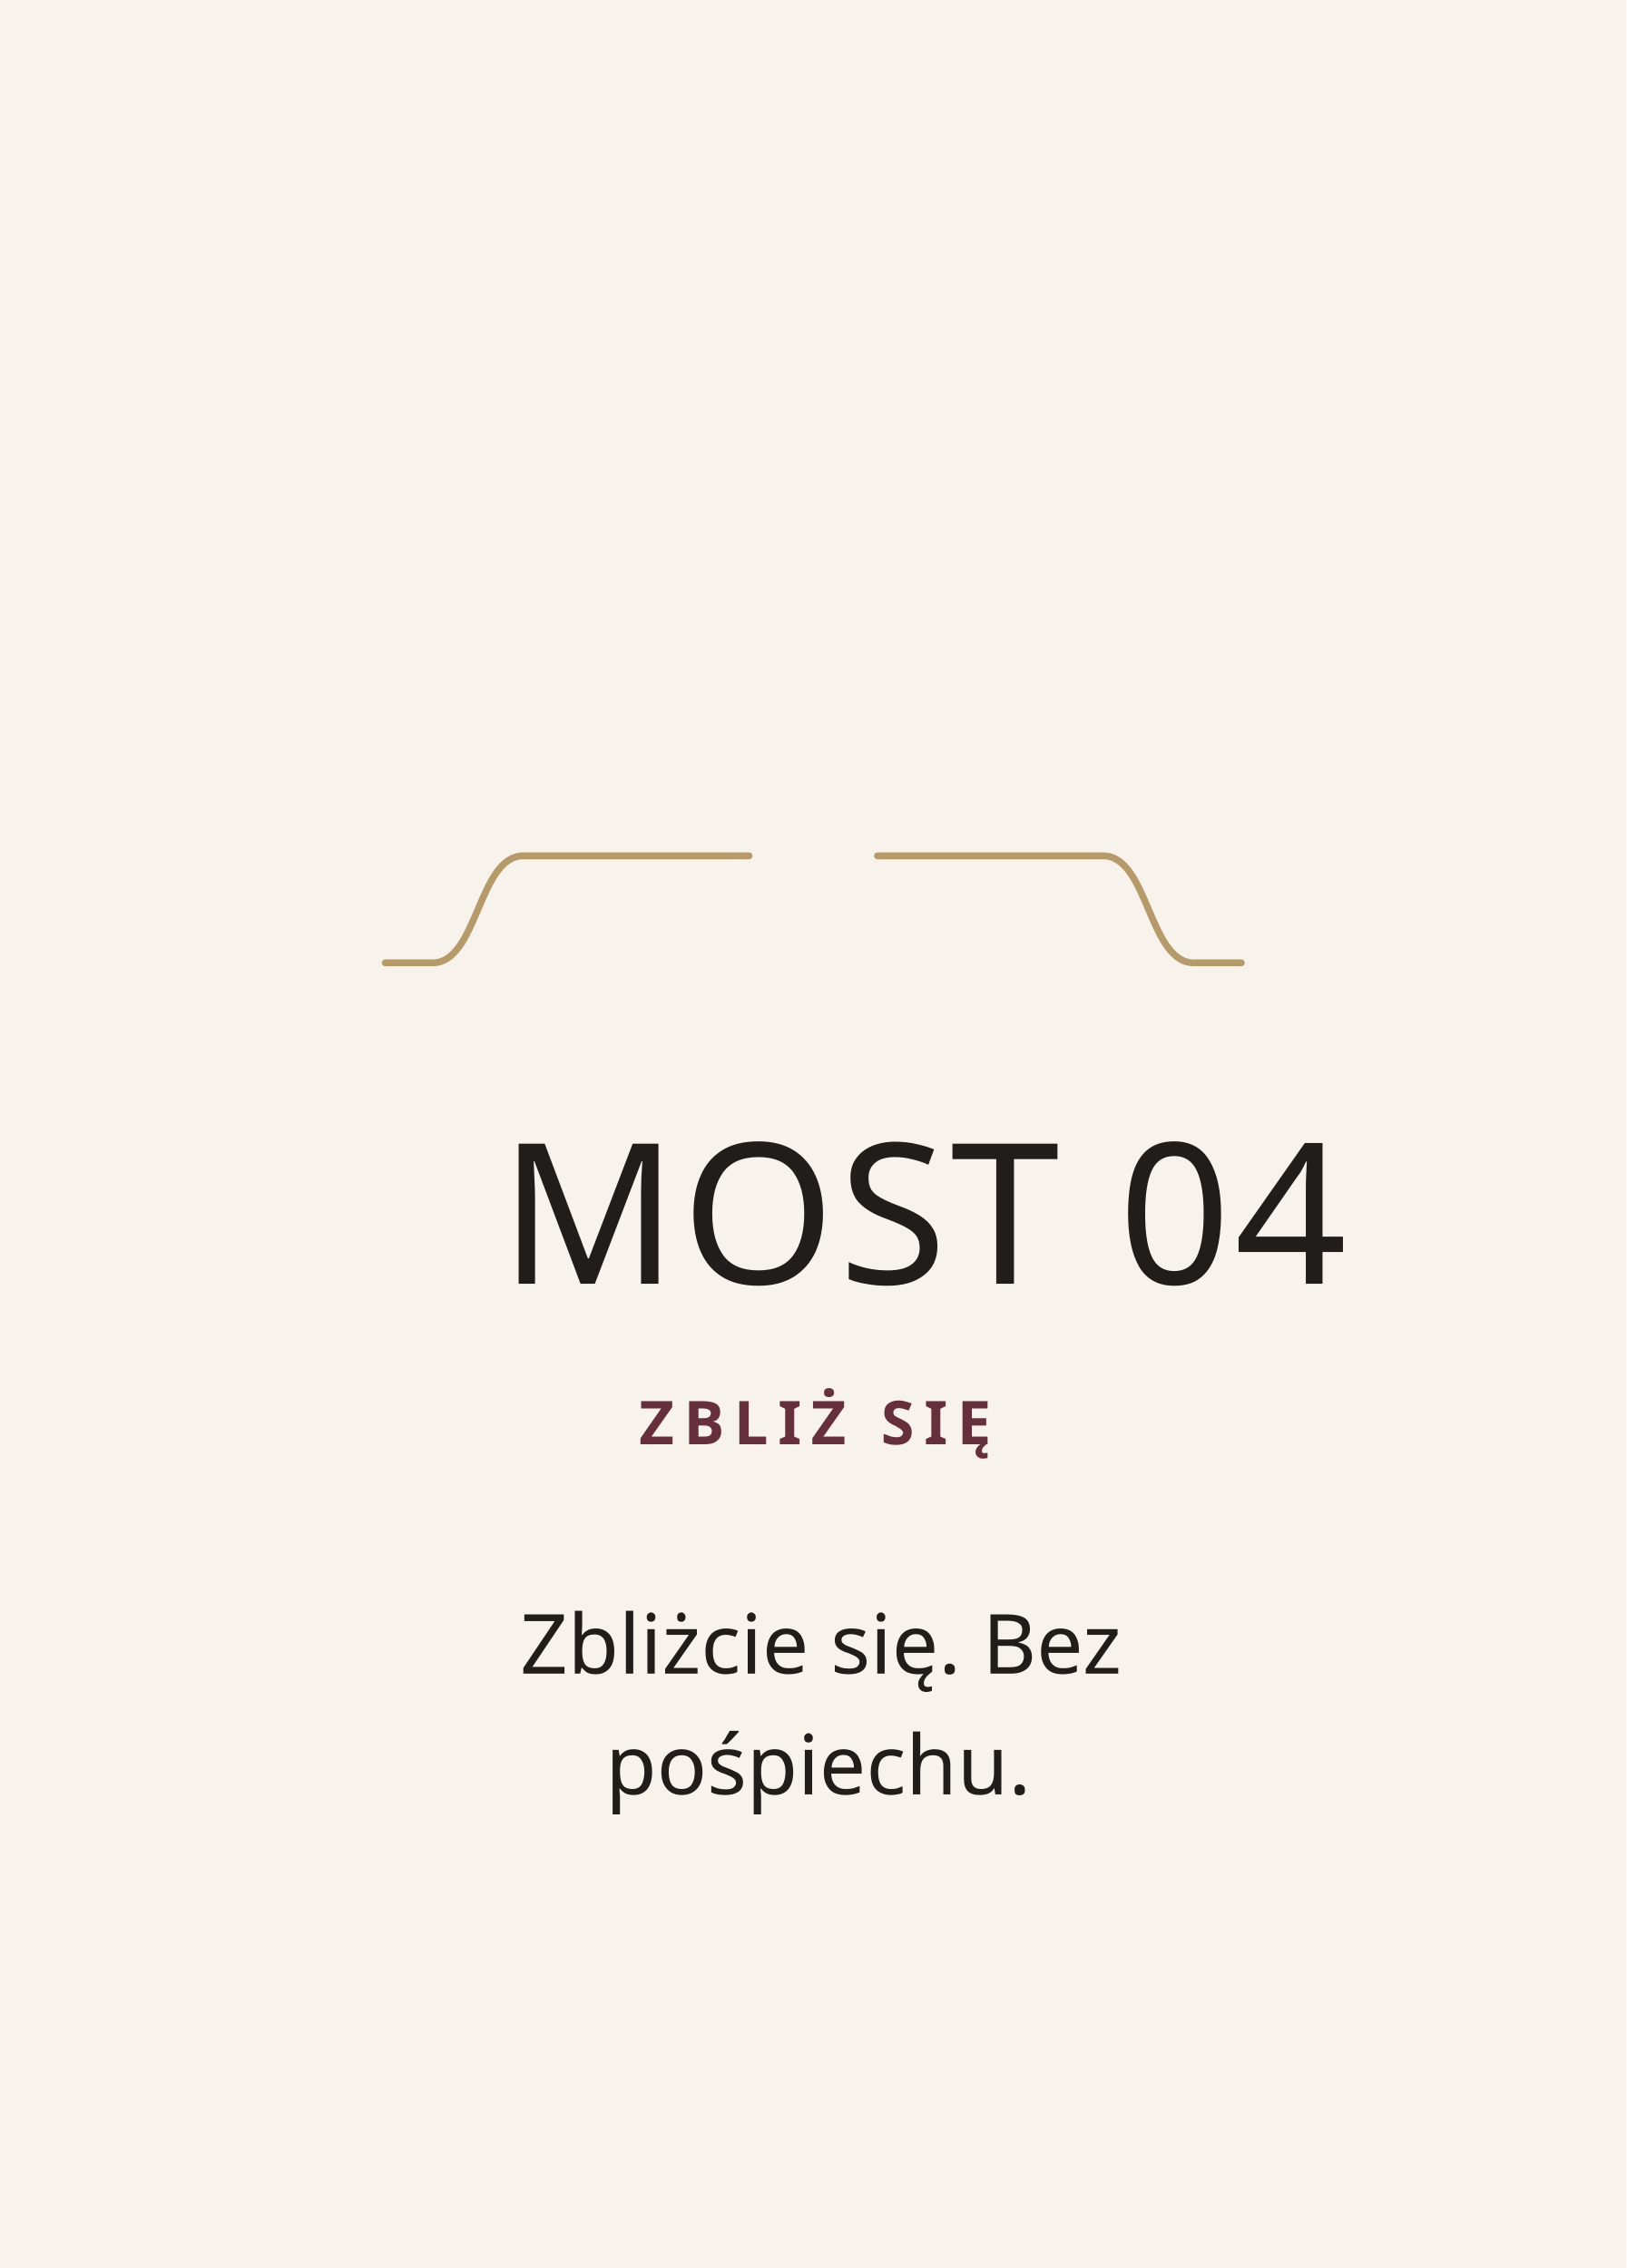
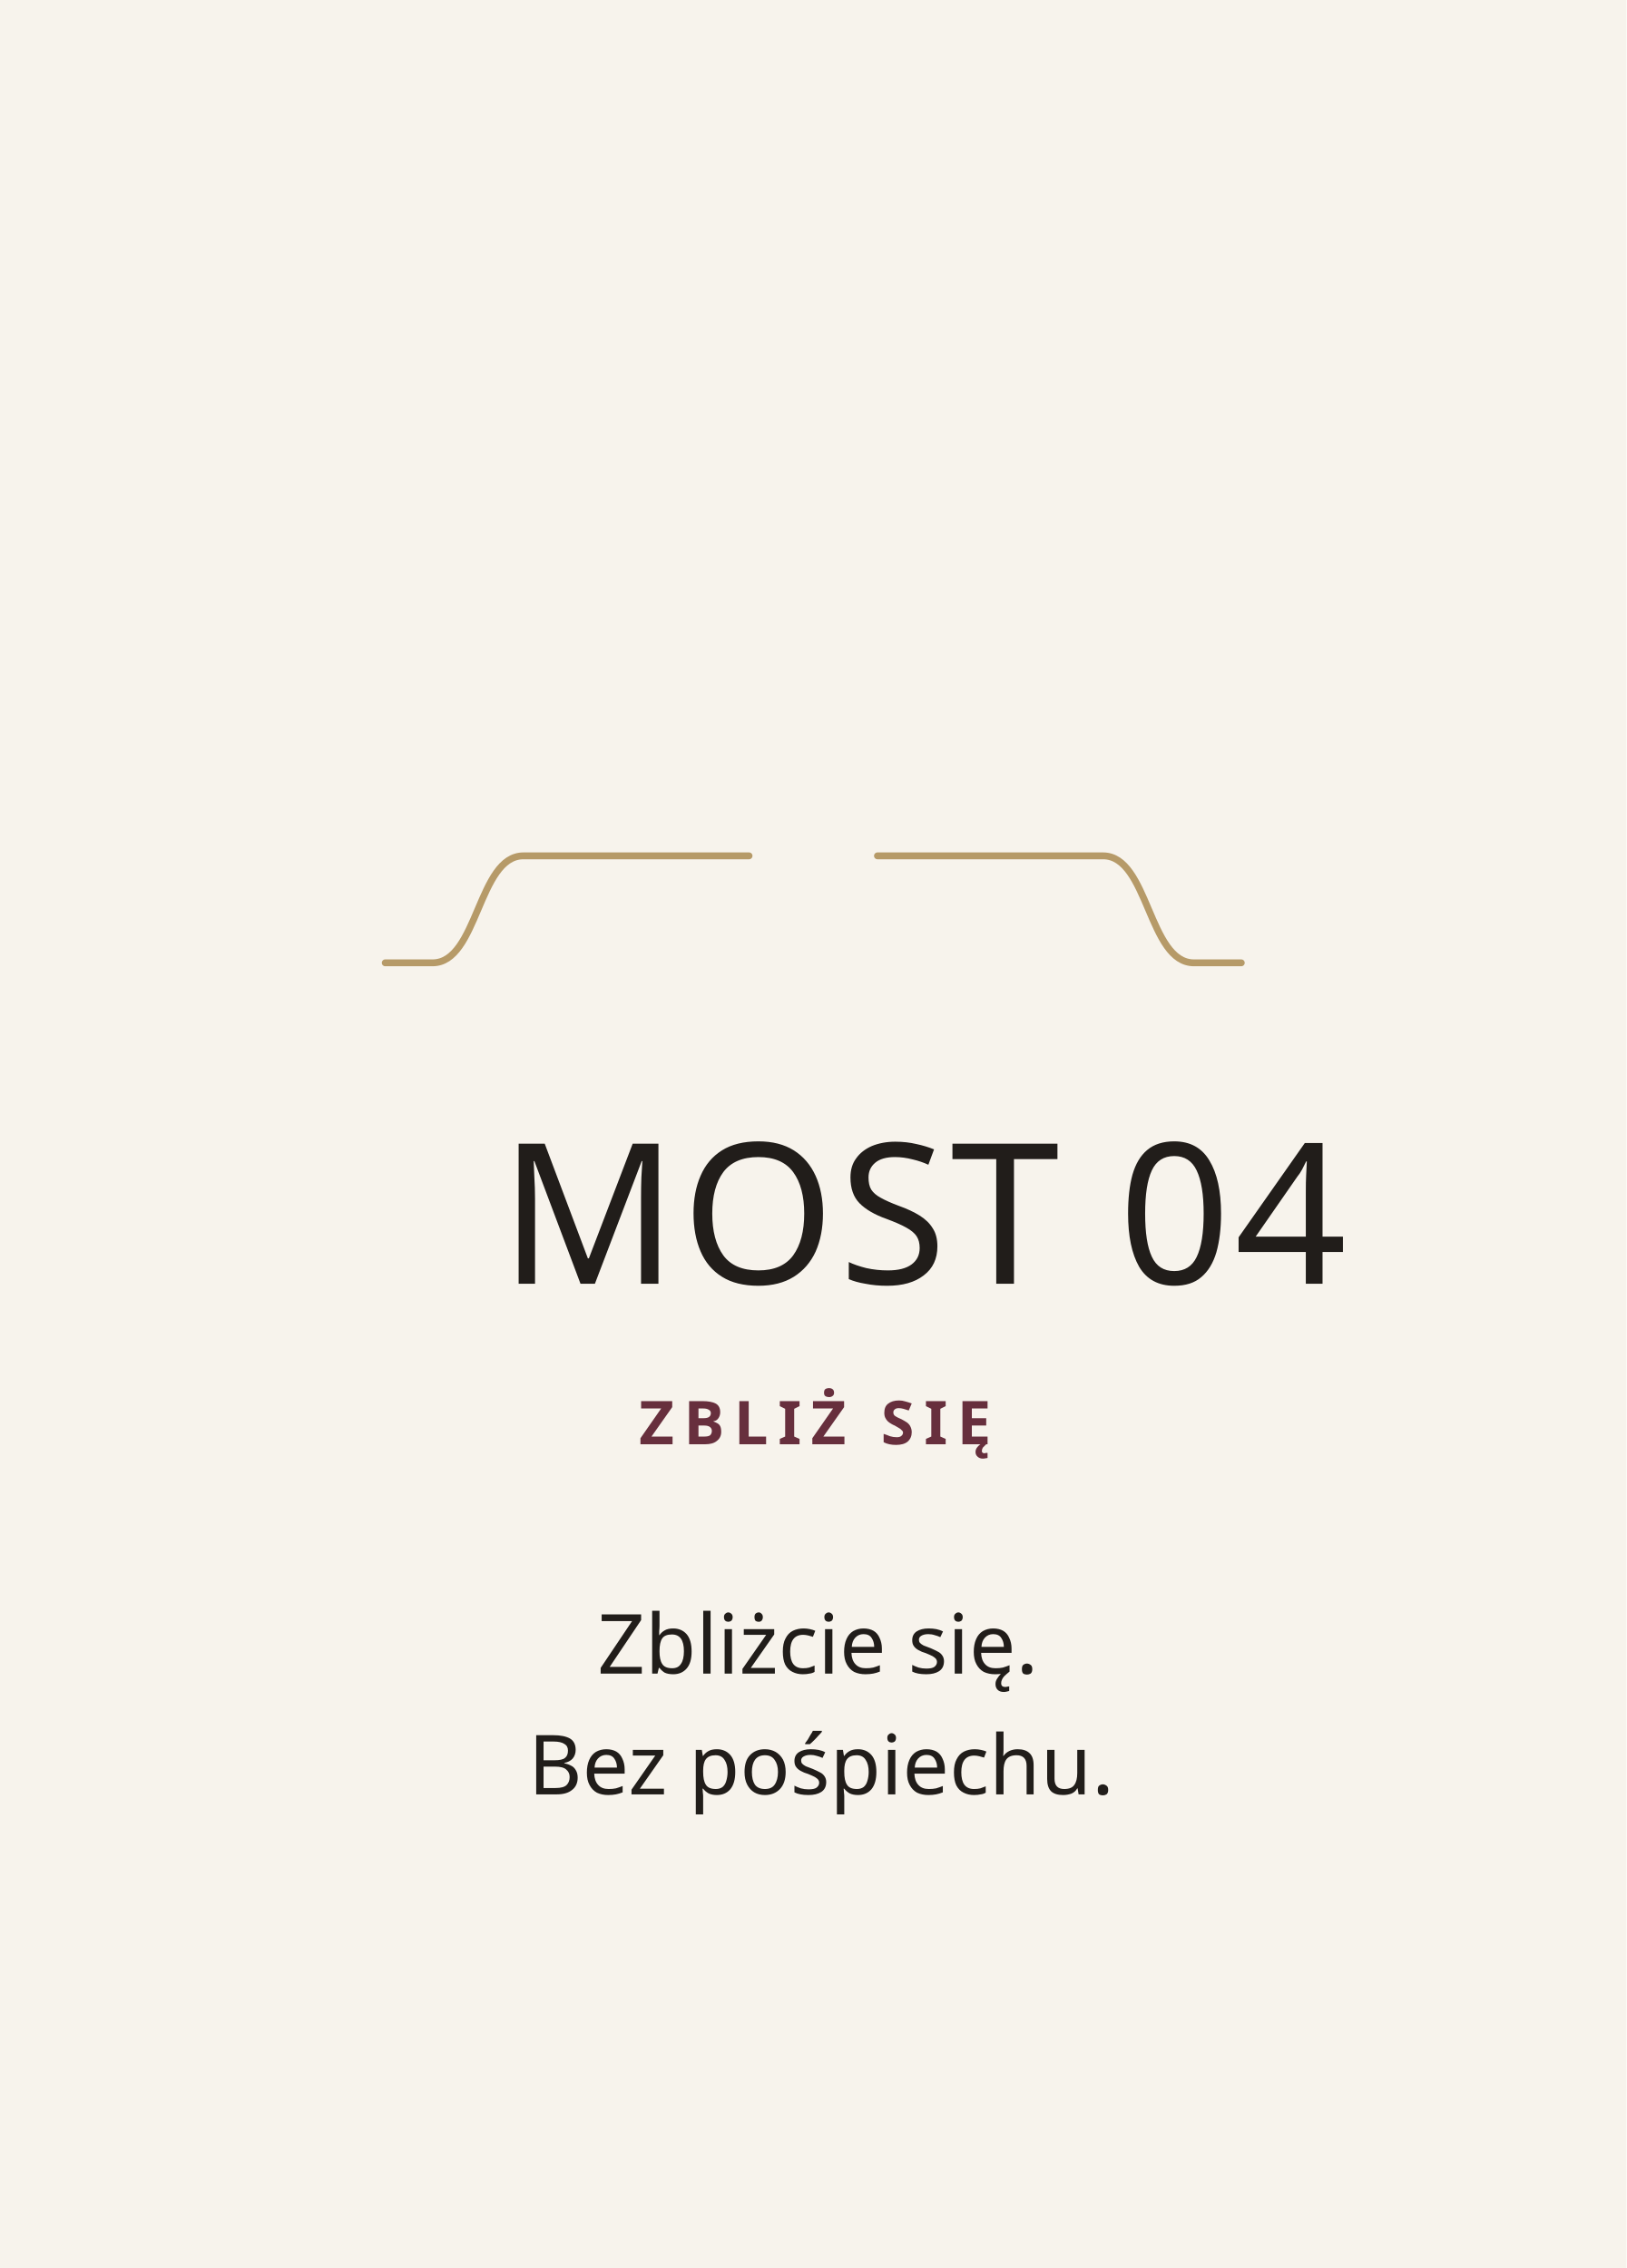
<svg xmlns="http://www.w3.org/2000/svg" version="1.1" width="76mm" height="106mm" viewBox="0 0 76 106">
  <rect id="background" x="0" y="0" width="76" height="106" fill="#F7F3EC" />
  <path id="bridge-mark-left" d="M 18 45 L 20.21 45 C 22.335 45 22.335 40 24.46 40 L 35 40" fill="none" stroke="#B69A68" stroke-width="0.32" stroke-linecap="round" />
  <path id="bridge-mark-right" d="M 58 45 L 55.79 45 C 53.665 45 53.665 40 51.54 40 L 41 40" fill="none" stroke="#B69A68" stroke-width="0.32" stroke-linecap="round" />
  <text id="bridge-title" x="23.343" y="60" font-family="Instrument Serif" font-size="9.172" font-weight="400" letter-spacing="0.183" fill="#211D1A">MOST 04</text>
  <text id="bridge-level" x="29.865" y="67.5" font-family="Instrument Sans" font-size="2.822" font-weight="700" letter-spacing="0.452" fill="#672F3D">ZBLIŻ SIĘ</text>
-   <text id="bridge-caption-1" x="24.311" y="78.219" font-family="Instrument Sans" font-size="3.881" font-weight="400" fill="#211D1A">Zbliżcie się. Bez</text>
-   <text id="bridge-caption-2" x="28.295" y="83.864" font-family="Instrument Sans" font-size="3.881" font-weight="400" fill="#211D1A">pośpiechu.</text>
+   <text id="bridge-caption-1" x="27.926" y="78.219" font-family="Instrument Sans" font-size="3.881" font-weight="400" fill="#211D1A">Zbliżcie się.</text>
+   <text id="bridge-caption-2" x="24.68" y="83.864" font-family="Instrument Sans" font-size="3.881" font-weight="400" fill="#211D1A">Bez pośpiechu.</text>
</svg>
